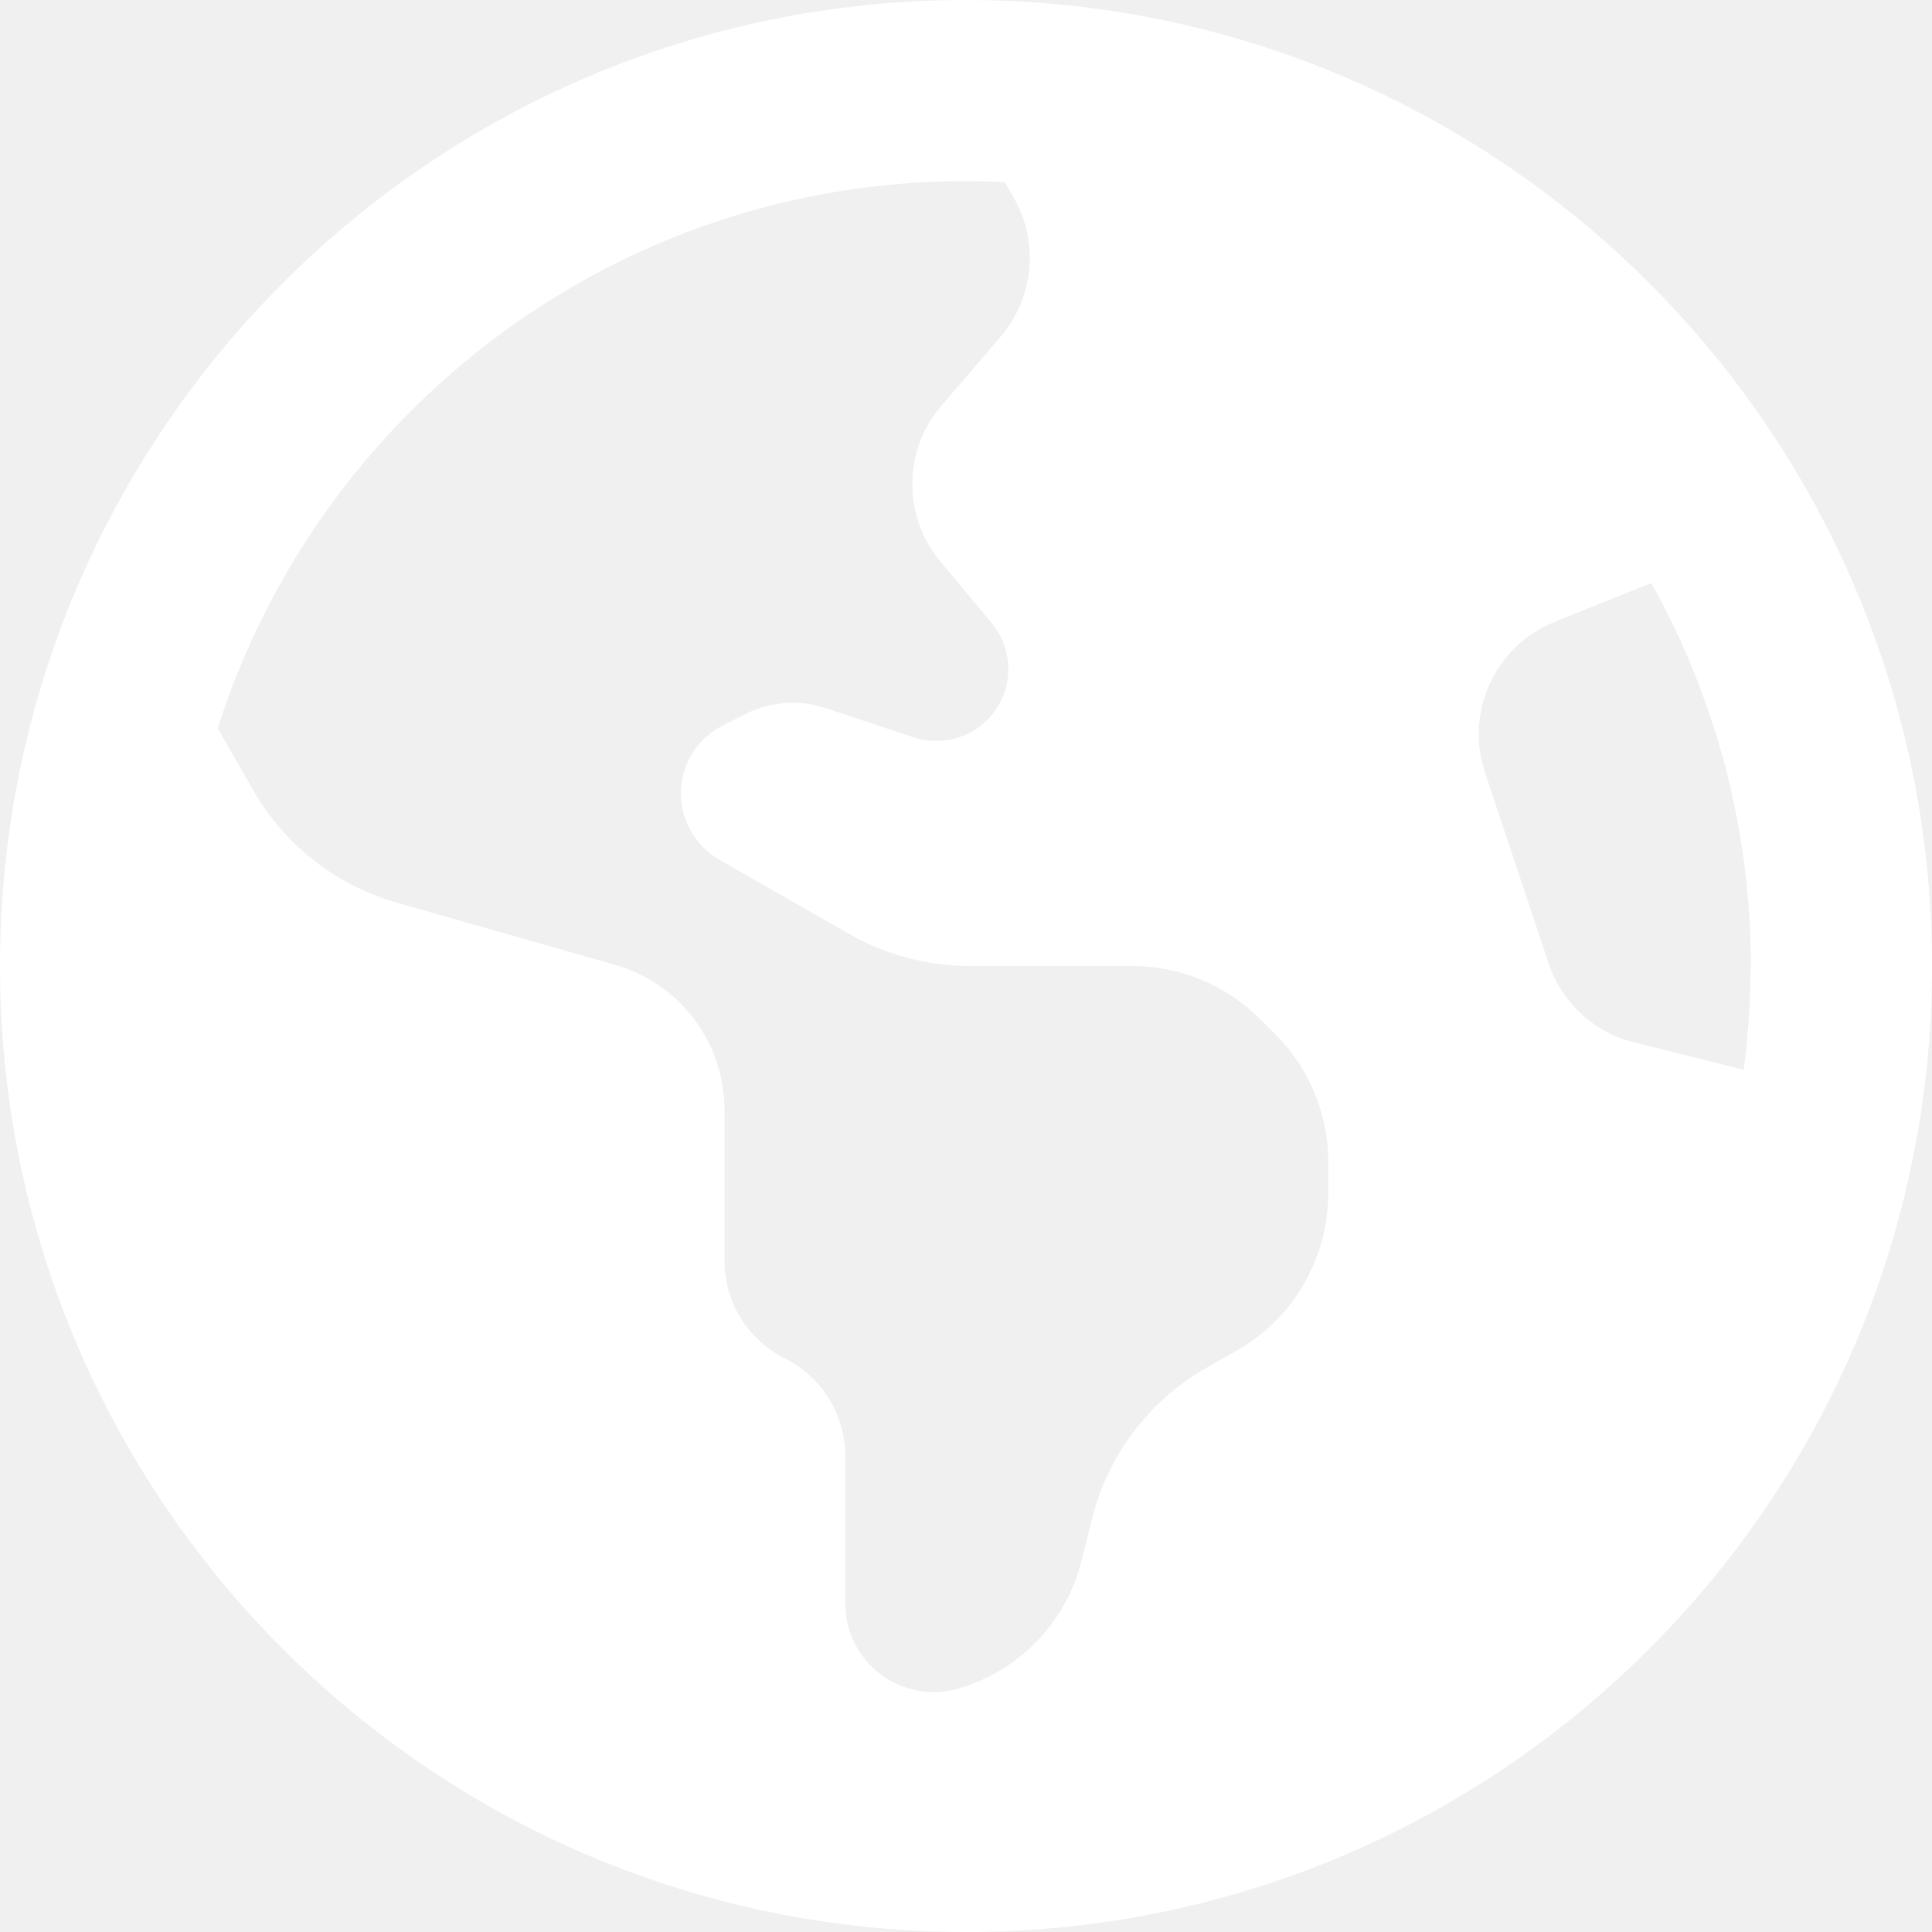
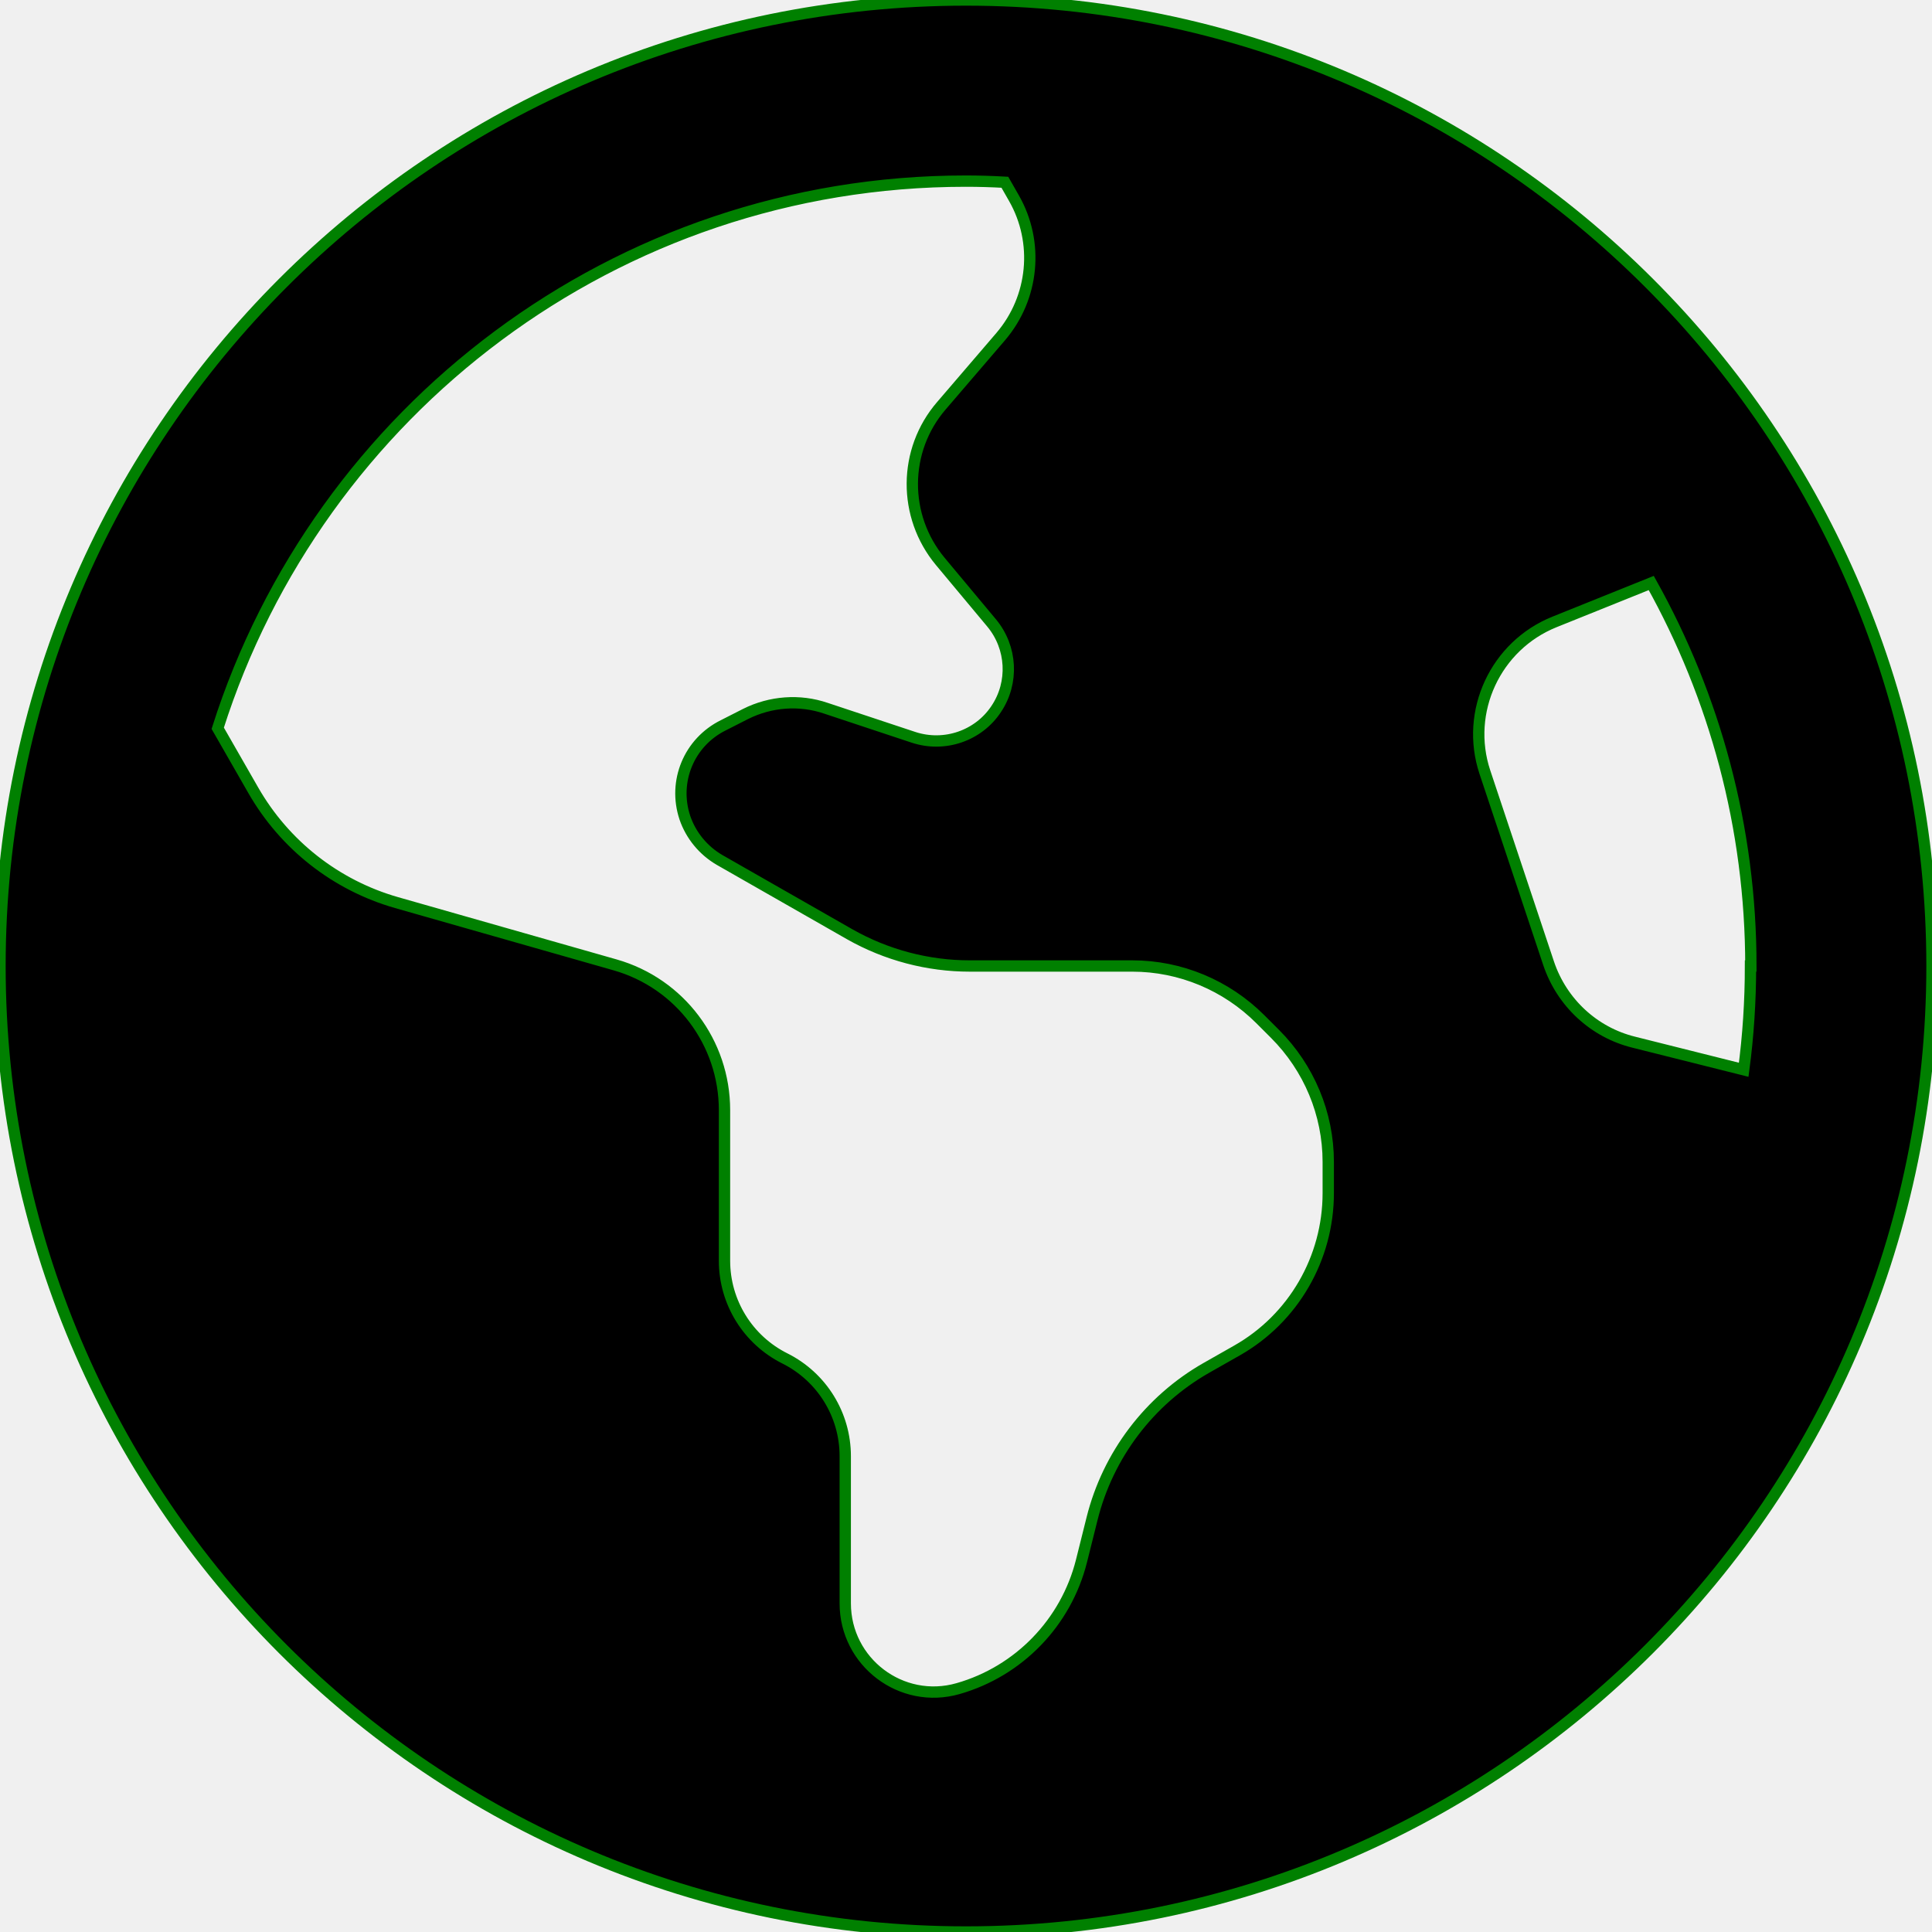
<svg xmlns="http://www.w3.org/2000/svg" viewBox="0 0 512 512">
-   <path fill="white" d="M57.7 193l9.4 16.4c8.3 14.5 21.9 25.2 38 29.8L163 255.7c17.2 4.9 29 20.6 29 38.5v39.9c0 11 6.2 21 16 25.9s16 14.9 16 25.9v39c0 15.6 14.9 26.9 29.9 22.6c16.1-4.6 28.6-17.5 32.7-33.8l2.8-11.2c4.2-16.9 15.2-31.4 30.3-40l8.1-4.6c15-8.5 24.2-24.5 24.2-41.7v-8.3c0-12.7-5.1-24.9-14.1-33.9l-3.9-3.9c-9-9-21.2-14.1-33.9-14.1H257c-11.1 0-22.1-2.9-31.8-8.4l-34.5-19.7c-4.3-2.5-7.6-6.5-9.2-11.2c-3.2-9.6 1.1-20 10.2-24.5l5.9-3c6.6-3.3 14.3-3.9 21.3-1.5l23.2 7.7c8.2 2.7 17.2-.4 21.9-7.5c4.7-7 4.2-16.3-1.2-22.8l-13.6-16.3c-10-12-9.9-29.5 .3-41.3l15.7-18.3c8.8-10.3 10.2-25 3.5-36.7l-2.4-4.2c-3.5-.2-6.9-.3-10.4-.3C163.1 48 84.4 108.9 57.7 193zM464 256c0-36.8-9.6-71.4-26.4-101.5L412 164.8c-15.7 6.3-23.8 23.8-18.5 39.8l16.9 50.7c3.5 10.4 12 18.3 22.6 20.9l29.1 7.3c1.2-9 1.8-18.2 1.8-27.5zM0 256a256 256 0 1 1 512 0A256 256 0 1 1 0 256z" />
+   <path d="M57.7 193l9.4 16.4c8.3 14.5 21.9 25.2 38 29.8L163 255.7c17.2 4.9 29 20.6 29 38.5v39.9c0 11 6.2 21 16 25.9s16 14.9 16 25.9v39c0 15.6 14.9 26.9 29.9 22.6c16.1-4.6 28.6-17.5 32.7-33.8l2.8-11.2c4.2-16.9 15.2-31.4 30.3-40l8.1-4.6c15-8.5 24.2-24.5 24.2-41.7v-8.3c0-12.7-5.1-24.9-14.1-33.9l-3.9-3.9c-9-9-21.2-14.1-33.9-14.1H257c-11.1 0-22.1-2.9-31.8-8.4l-34.5-19.7c-4.3-2.5-7.6-6.5-9.2-11.2c-3.2-9.6 1.1-20 10.2-24.5l5.9-3c6.6-3.3 14.3-3.9 21.3-1.5l23.2 7.7c8.2 2.7 17.2-.4 21.9-7.5c4.7-7 4.2-16.3-1.2-22.8l-13.6-16.3c-10-12-9.9-29.5 .3-41.3l15.7-18.3c8.8-10.3 10.2-25 3.5-36.7l-2.4-4.2c-3.5-.2-6.9-.3-10.4-.3C163.1 48 84.4 108.9 57.7 193zM464 256c0-36.8-9.6-71.4-26.4-101.5L412 164.8c-15.7 6.3-23.8 23.8-18.5 39.8l16.9 50.7c3.5 10.4 12 18.3 22.6 20.9l29.1 7.3c1.2-9 1.8-18.2 1.8-27.5zM0 256a256 256 0 1 1 512 0A256 256 0 1 1 0 256z" stroke="green" stroke-width="3" />
</svg>
